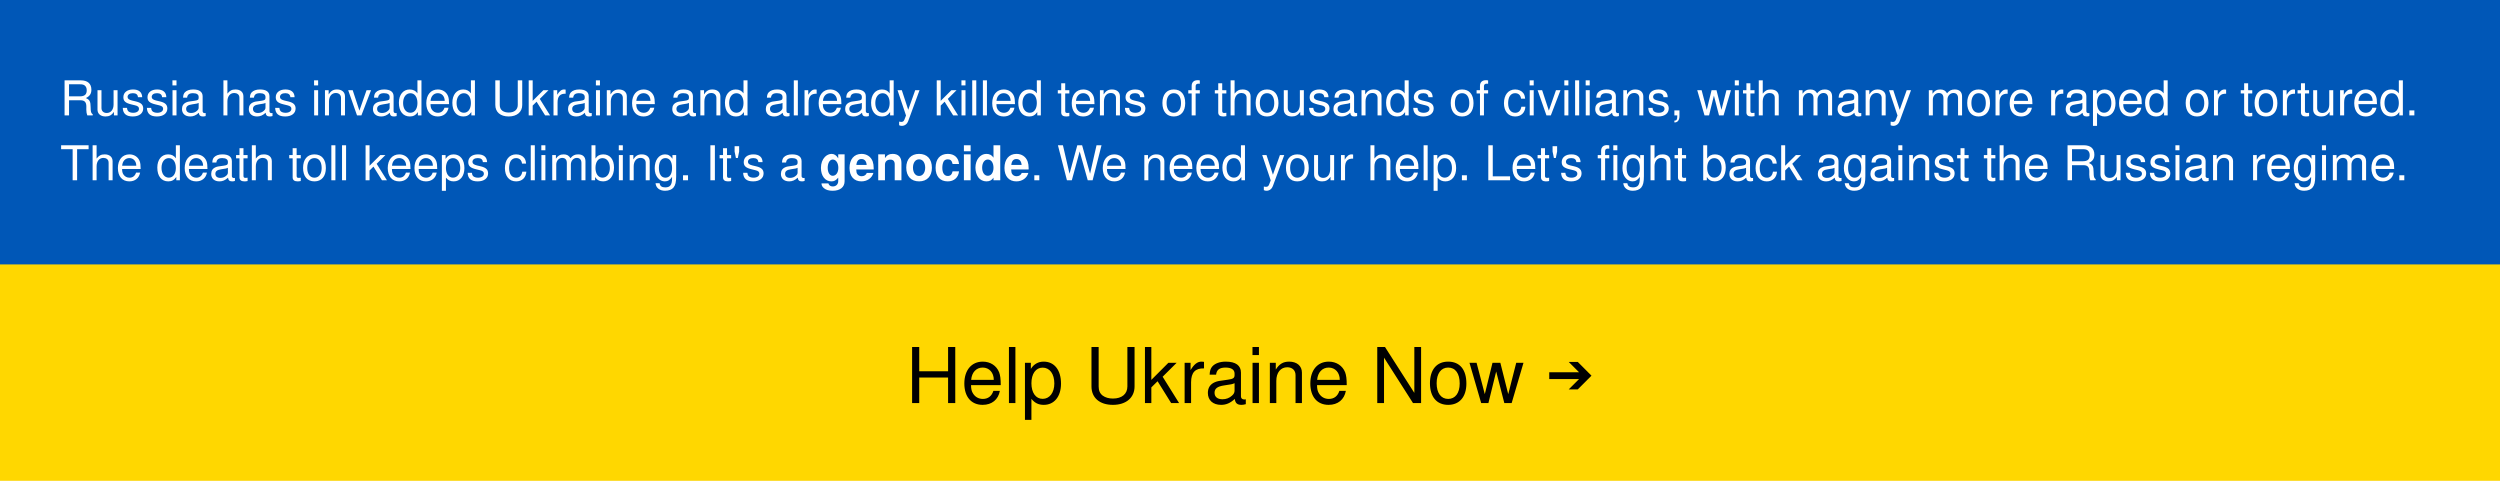
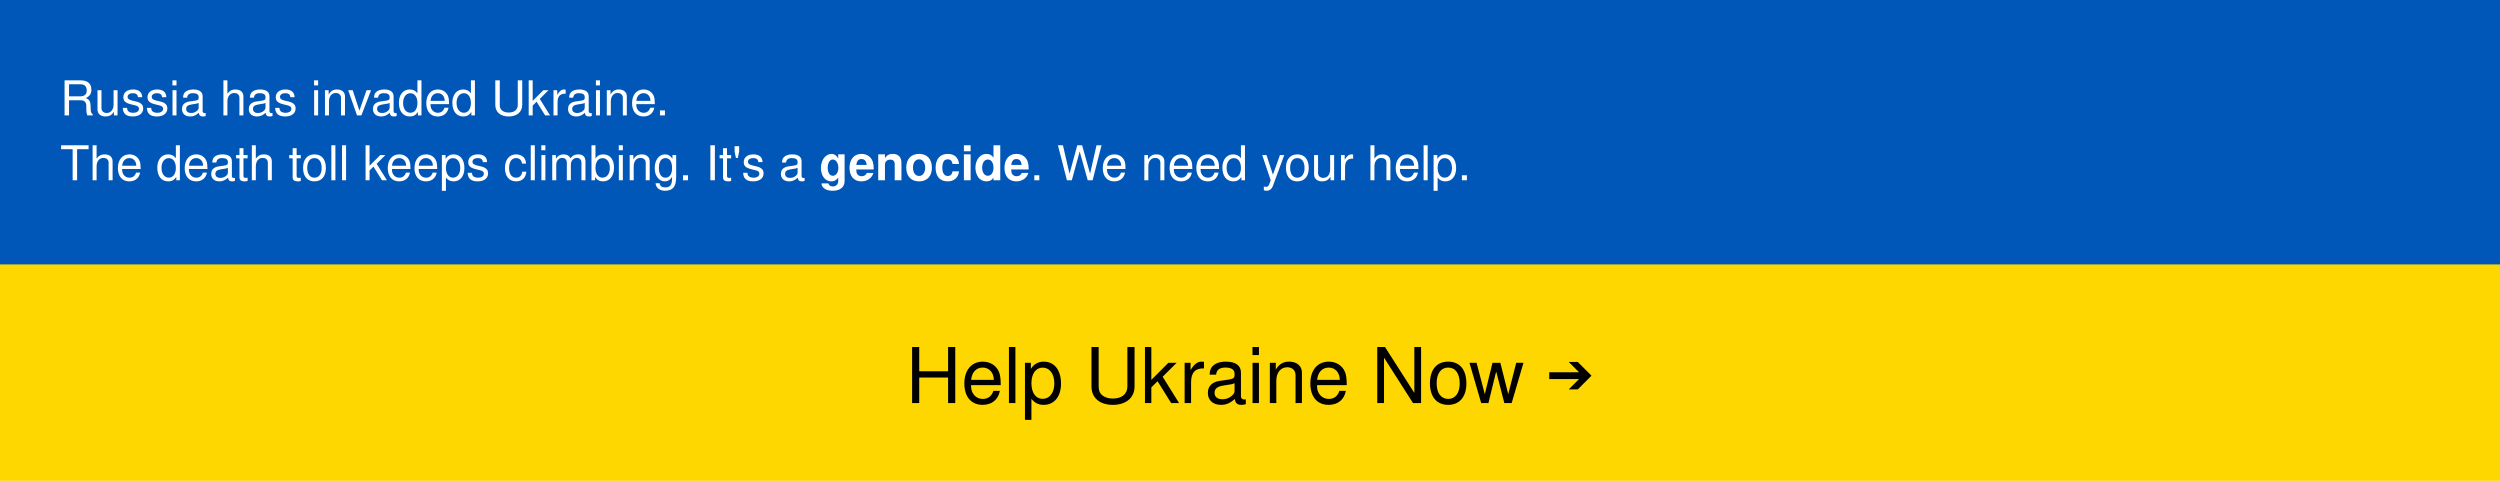
<svg xmlns="http://www.w3.org/2000/svg" viewBox="0 0 1040 200">
  <style>
@namespace svg url(http://www.w3.org/2000/svg);

svg {
  font-family: Helvetica, Arial, sans-serif;
  text-rendering: geometricPrecision;
}
svg|a:link, svg|a:visited {
  cursor: pointer;
}
.flag-blue {
  fill: #0057b7;
}
.flag-yellow {
  fill: #ffd700;
}
.message {
  fill: white;
  font-size: 20px;
}
.call {
  fill: black;
  font-size: 32px;
}
.mobile-only {
  display: none;
}
.arrow {
  font-size: 24px;
}
@media (max-width: 770px) {
  .message {
    display: none;
    font-size: 29px;
  }
  .mobile-only {
    display: inherit;
  }
  .call {
    font-size: 36px;
  }
}
  </style>
  <a href="https://stand-with-ukraine.pp.ua">
    <rect x="0" y="0" width="100%" height="100%" class="flag-yellow" />
    <rect x="0" y="0" width="100%" height="110px" class="flag-blue" />
    <text x="0" y="25" class="message">
-       <tspan x="25" dy="1.15em">Russia has invaded Ukraine and already killed tens of thousands of civilians, with many more raped or tortured.</tspan>
-       <tspan x="25" dy="1.35em">The death toll keeps climbing. It's a <tspan font-weight="bold">genocide</tspan>. We need your help. Let's fight back against the Russian regime.</tspan>
+       <tspan x="25" dy="1.15em">Russia has invaded Ukraine.</tspan>
+       <tspan x="25" dy="1.35em">The death toll keeps climbing. It's a <tspan font-weight="bold">genocide</tspan>. We need your help.</tspan>
    </text>
    <text x="0" y="25" class="message mobile-only">
-       <tspan x="25" dy=".7em">Russia has invaded Ukraine and already killed tens of thousands of civilians,</tspan>
-       <tspan x="25" dy="1.2em">with many more raped or tortured. It's a <tspan font-weight="bold">genocide</tspan>. We need your help.</tspan>
+       <tspan x="25" dy=".7em">Russia has invaded Ukraine,</tspan>
+       <tspan x="25" dy="1.2em">. We need your help.</tspan>
    </text>
    <text x="50%" y="78.5%" dominant-baseline="middle" text-anchor="middle" class="call">
      Help Ukraine Now <tspan dominant-baseline="middle" class="arrow">➔</tspan>
    </text>
  </a>
</svg>
